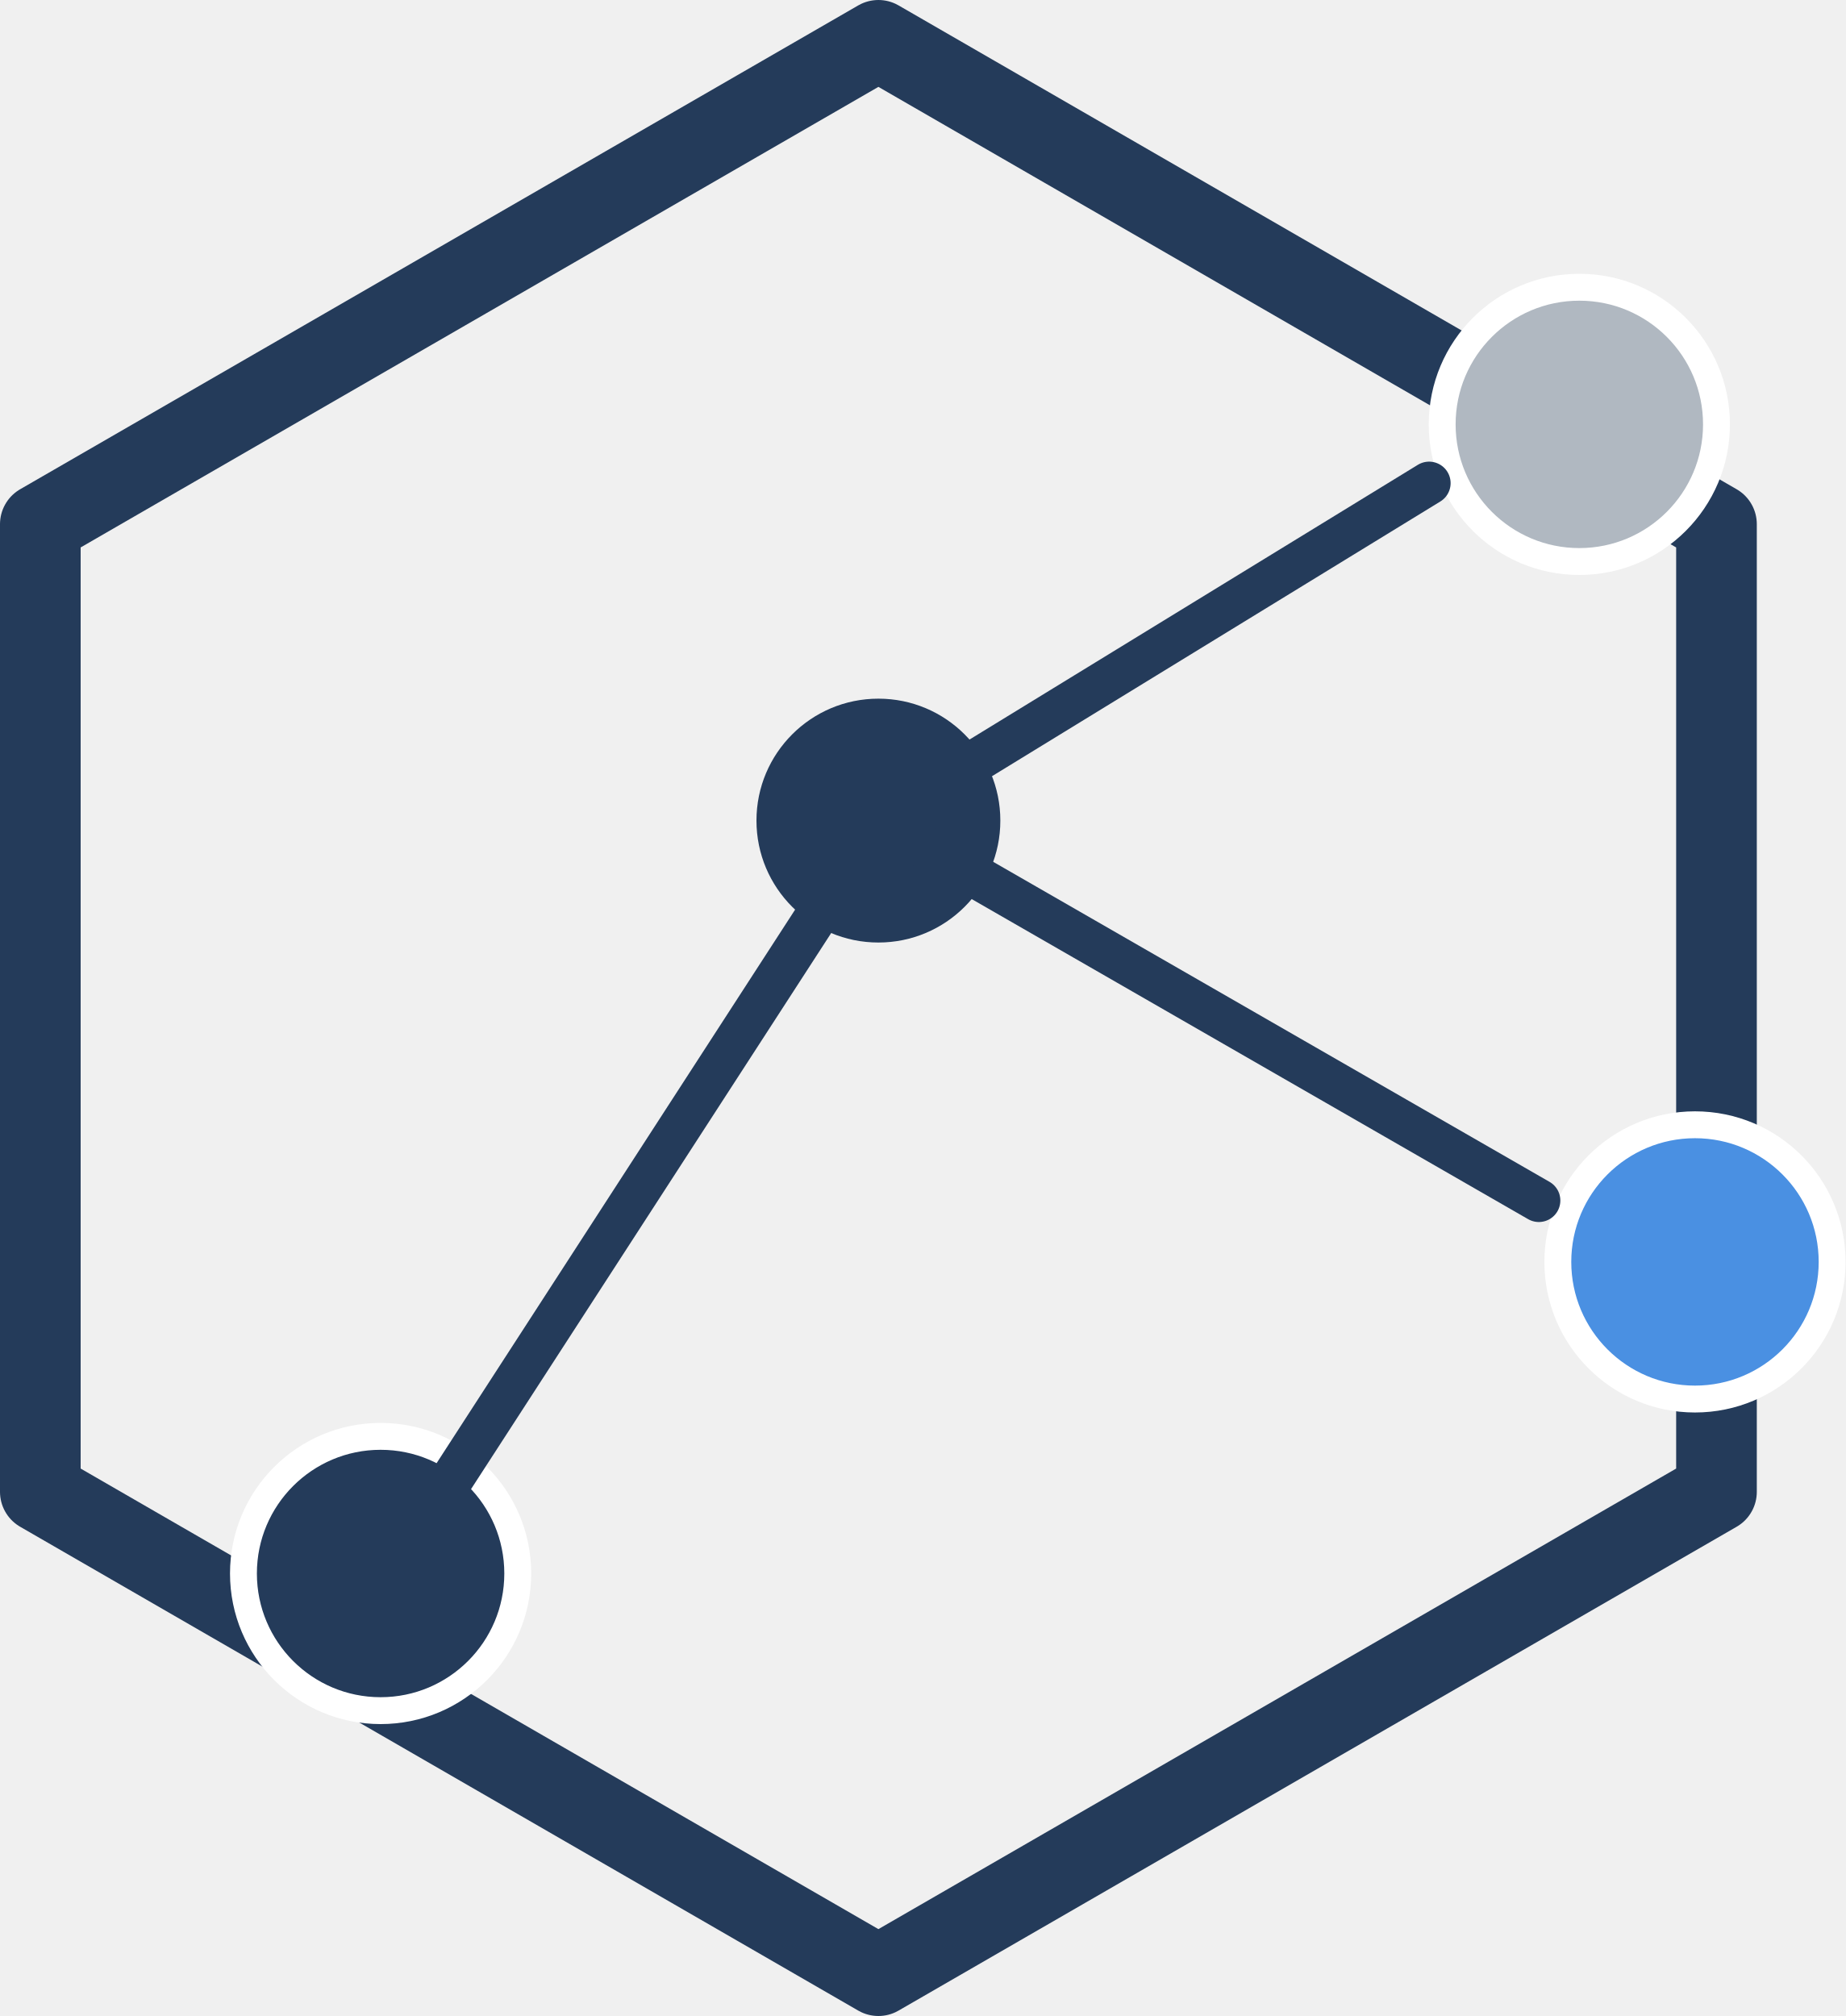
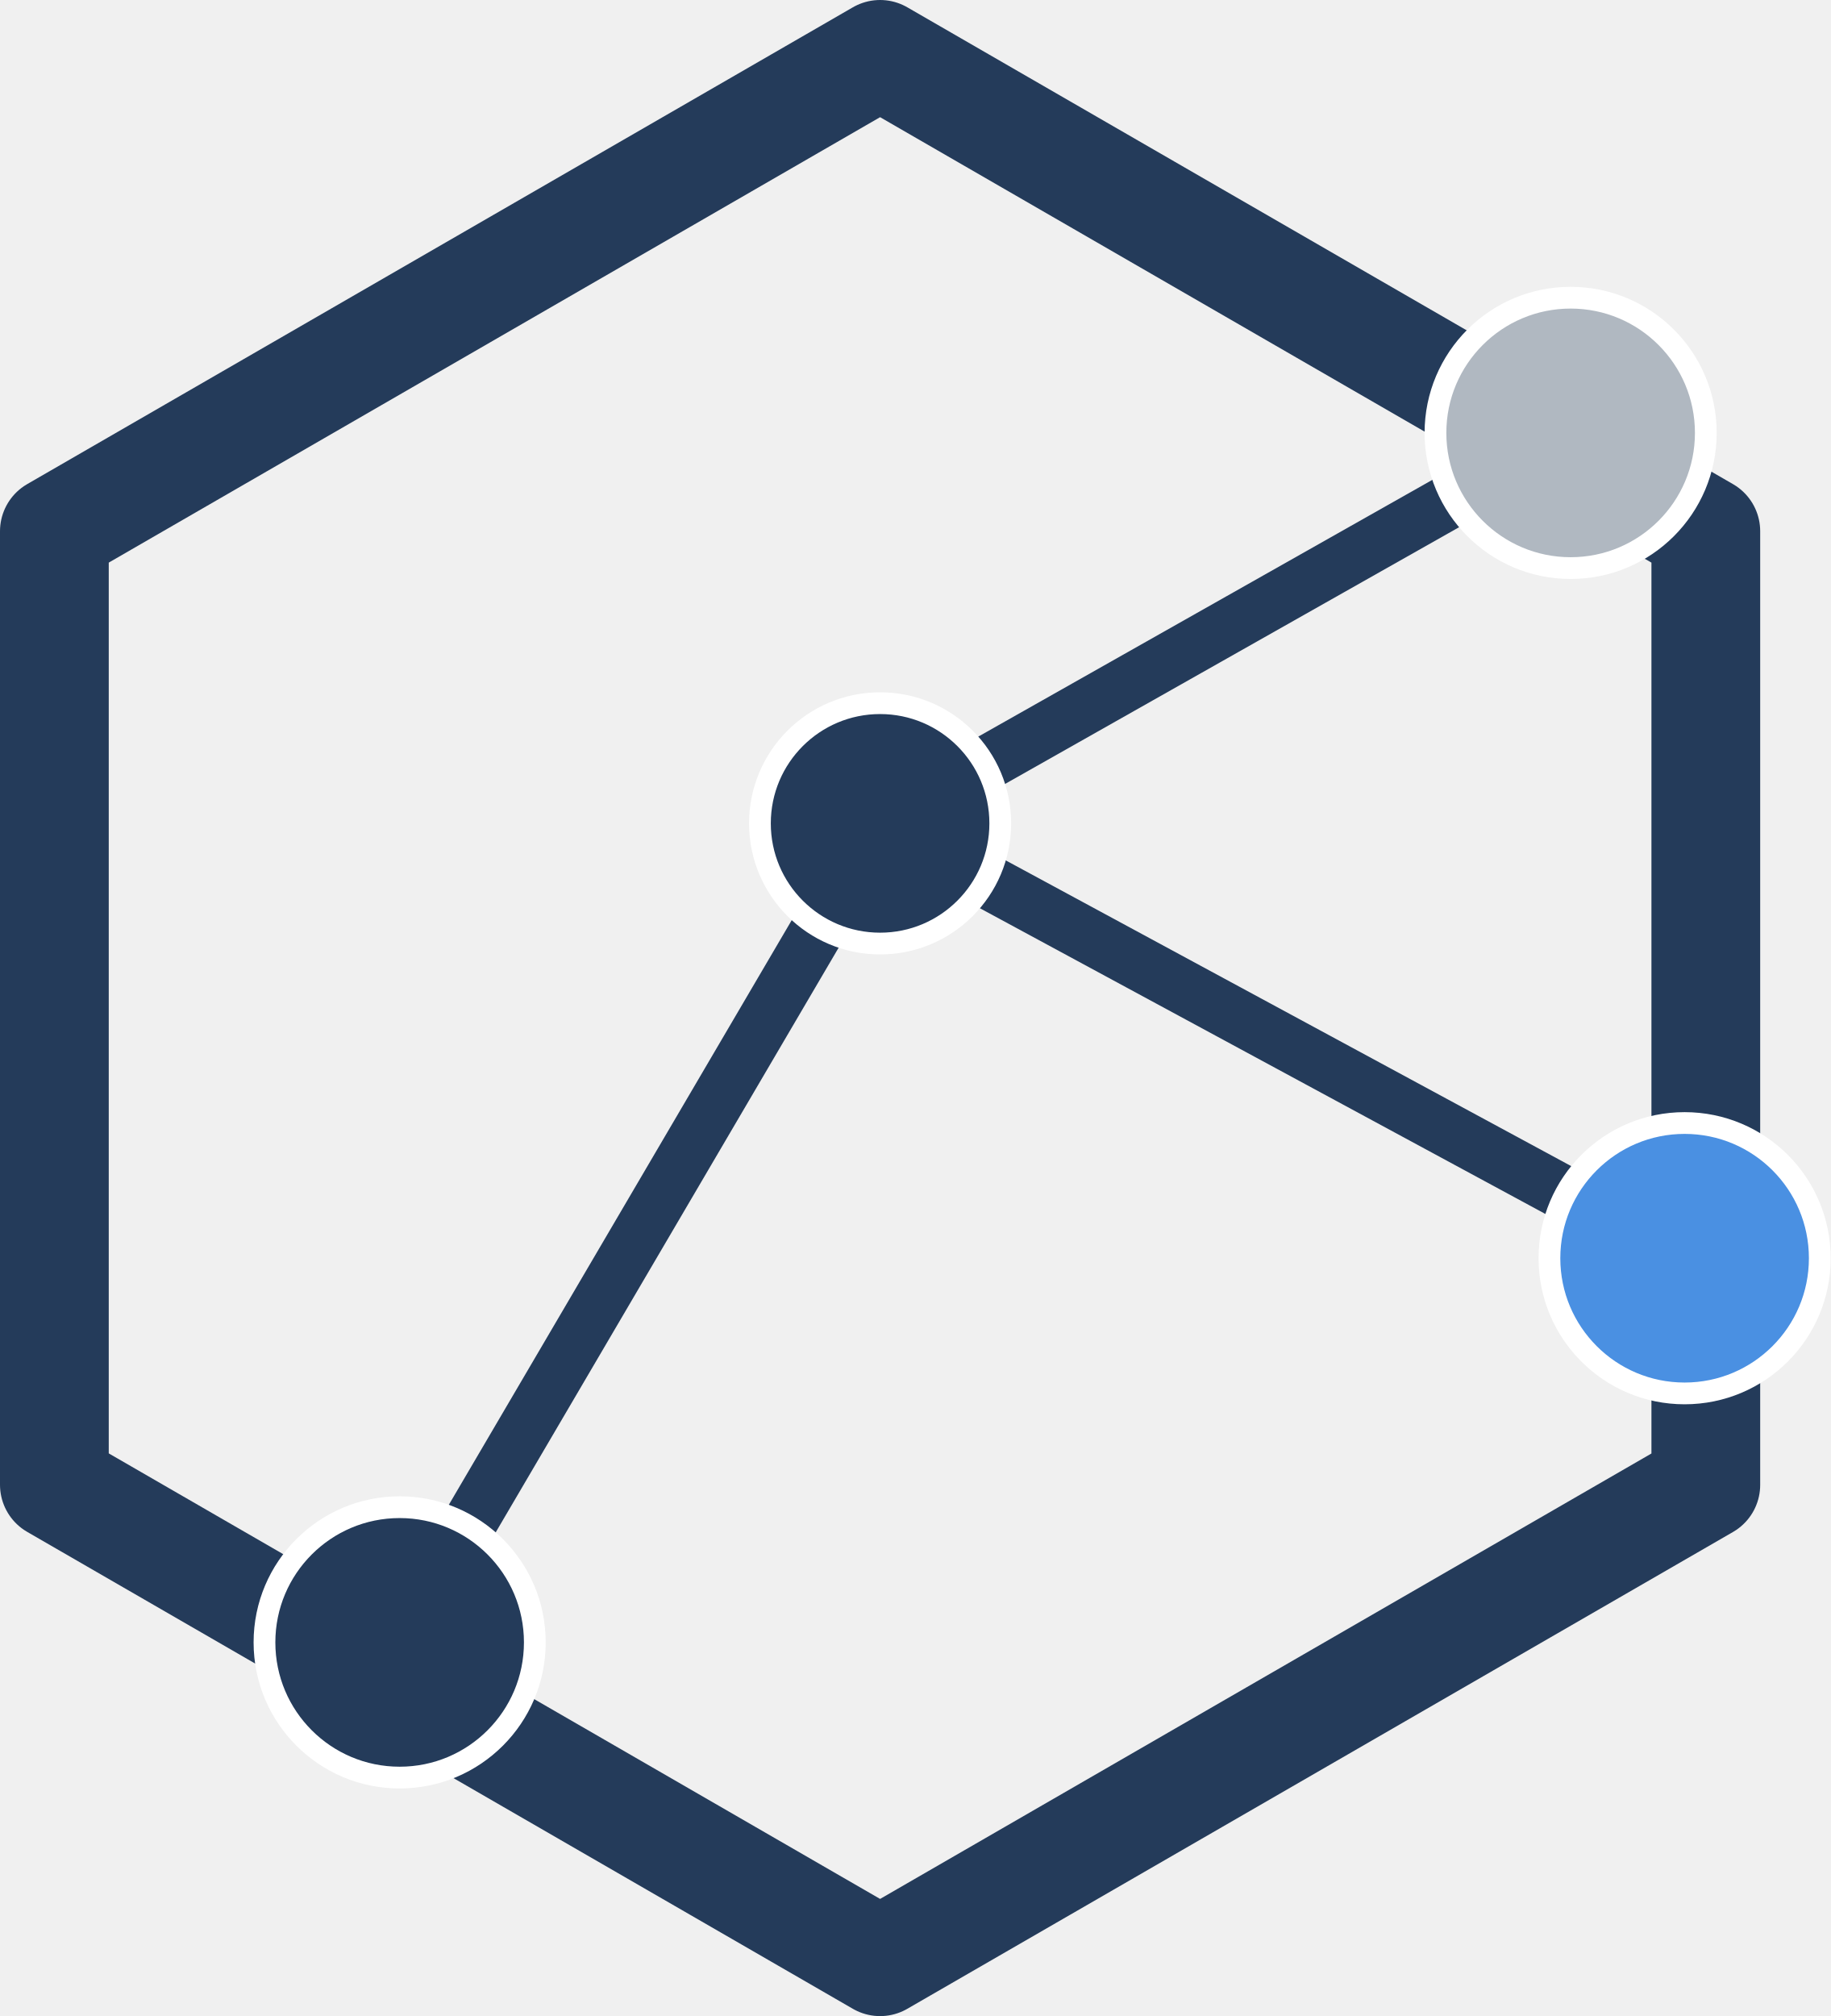
- <svg xmlns="http://www.w3.org/2000/svg" id="Layer_2" data-name="Layer 2" viewBox="0 0 343.27 375">
+ <svg xmlns="http://www.w3.org/2000/svg" id="Layer_2" data-name="Layer 2" viewBox="0 0 168.33 185.35">
  <defs>
    <style>
-       .cls-1, .cls-2 {
+       .cls-1 {
+         fill: #b0b8c1;
+       }
+ 
+       .cls-1, .cls-2, .cls-3 {
+         stroke: #fff;
+         stroke-miterlimit: 10;
+         stroke-width: 2px;
+       }
+ 
+       .cls-2 {
        fill: #243b5a;
      }

-       .cls-1, .cls-3, .cls-4 {
-         stroke: #fff;
-         stroke-miterlimit: 10;
+       .cls-3 {
+         fill: #4a90e2;
+       }
+ 
+       .cls-4 {
+         stroke-linecap: round;
        stroke-width: 5px;
      }

-       .cls-3 {
-         fill: #b0b8c1;
+       .cls-4, .cls-5 {
+         fill: none;
+         stroke: #243b5a;
      }

      .cls-5 {
        stroke-linejoin: round;
-         stroke-width: 15px;
-       }
- 
-       .cls-5, .cls-6 {
-         fill: none;
-         stroke: #243b5a;
-       }
- 
-       .cls-4 {
-         fill: #4a90e2;
-       }
- 
-       .cls-6 {
-         stroke-linecap: round;
-         stroke-width: 8px;
+         stroke-width: 10px;
      }
    </style>
  </defs>
  <g id="Layer_1-2" data-name="Layer 1">
    <g>
-       <path class="cls-5" d="M163.38,7.5l155.88,90v180l-155.88,90L7.5,277.5V97.5L163.38,7.5Z" />
-       <circle class="cls-4" cx="315.26" cy="234.73" r="25.51" />
-       <circle class="cls-1" cx="70.79" cy="292.69" r="25.51" />
-       <circle class="cls-3" cx="293.75" cy="78.94" r="25.51" />
-       <circle class="cls-2" cx="163.38" cy="152.64" r="22.68" />
-       <path class="cls-6" d="M163.38,152.64l102.43-62.77" />
-       <path class="cls-6" d="M163.38,152.64l122.84,70.67" />
-       <path class="cls-6" d="M72.68,292.69l90.7-140.05" />
+       <path class="cls-4" d="M80.93,75.7l63.5-35.9" />
+       <path class="cls-4" d="M80.93,75.7l73.98,39.99" />
+       <path class="cls-5" d="M80.93,5l75.93,43.84v87.68l-75.93,43.84L5,136.51V48.84L80.93,5Z" />
+       <circle class="cls-3" cx="154.91" cy="115.68" r="12.43" />
+       <circle class="cls-1" cx="144.43" cy="39.8" r="12.43" />
+       <path class="cls-4" d="M36.75,151l44.18-75.31" />
+       <circle class="cls-2" cx="80.93" cy="75.7" r="11.05" />
+       <circle class="cls-2" cx="36.75" cy="151" r="12.43" />
    </g>
  </g>
</svg>
